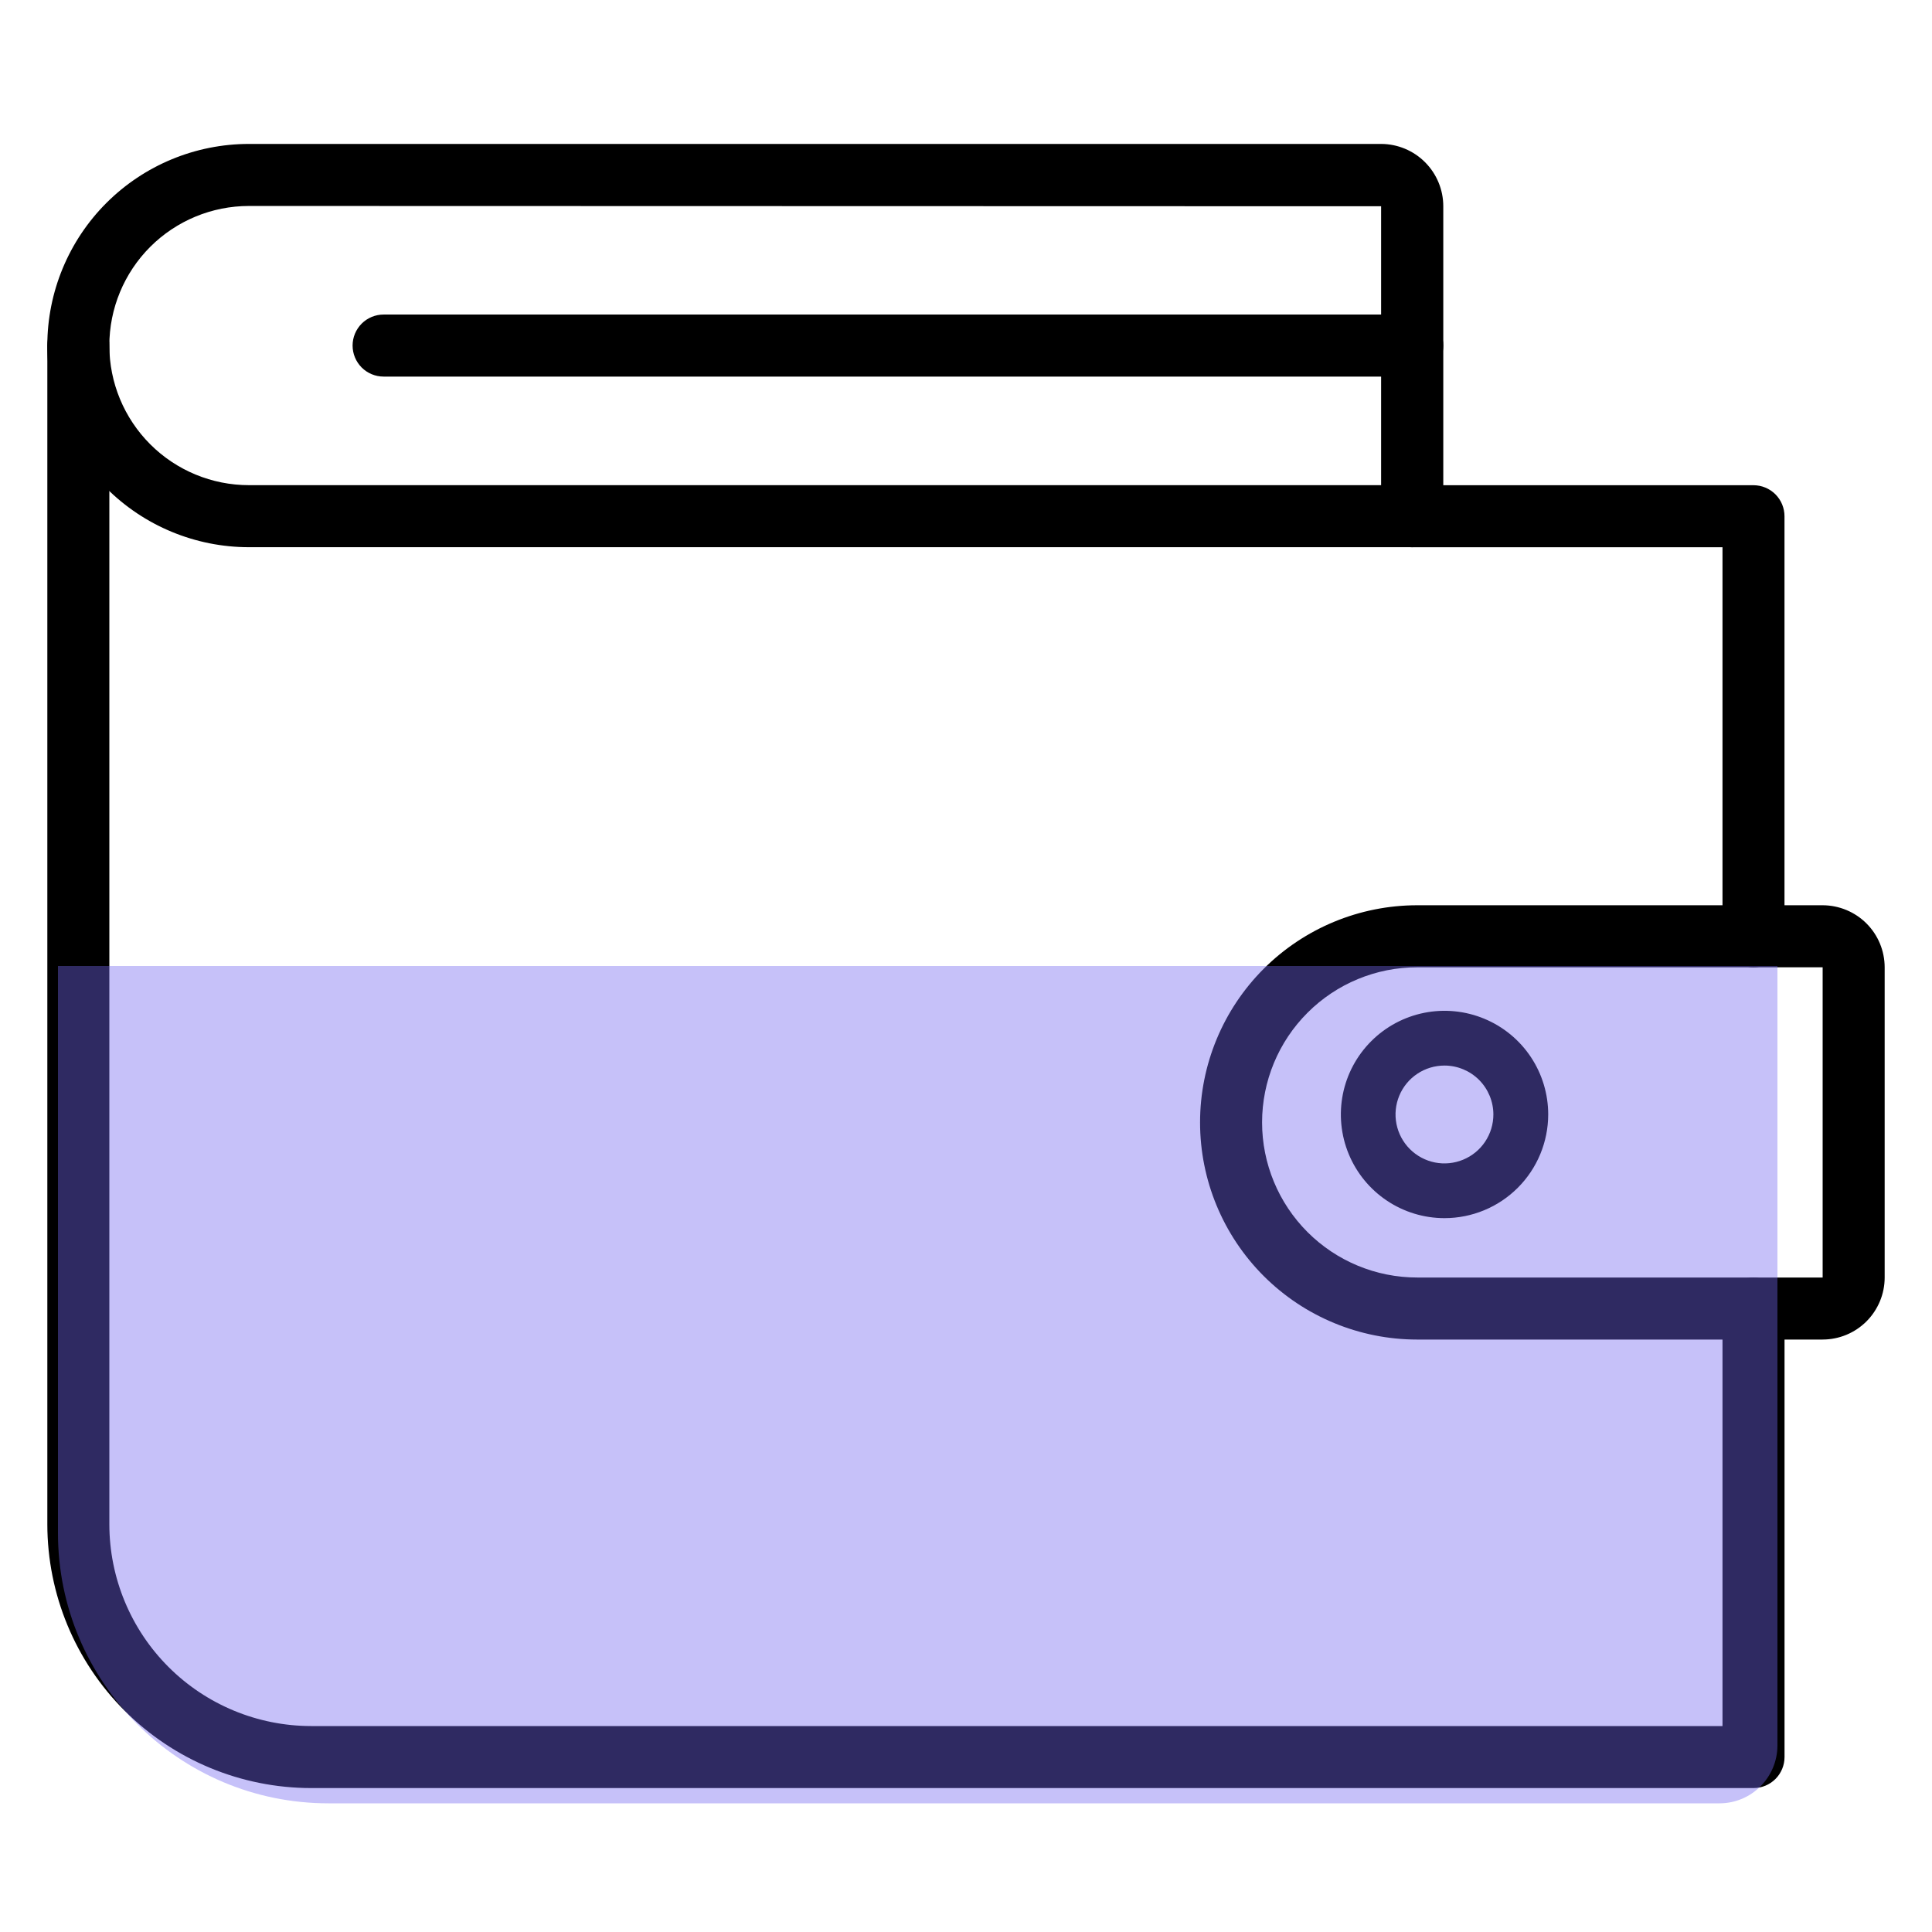
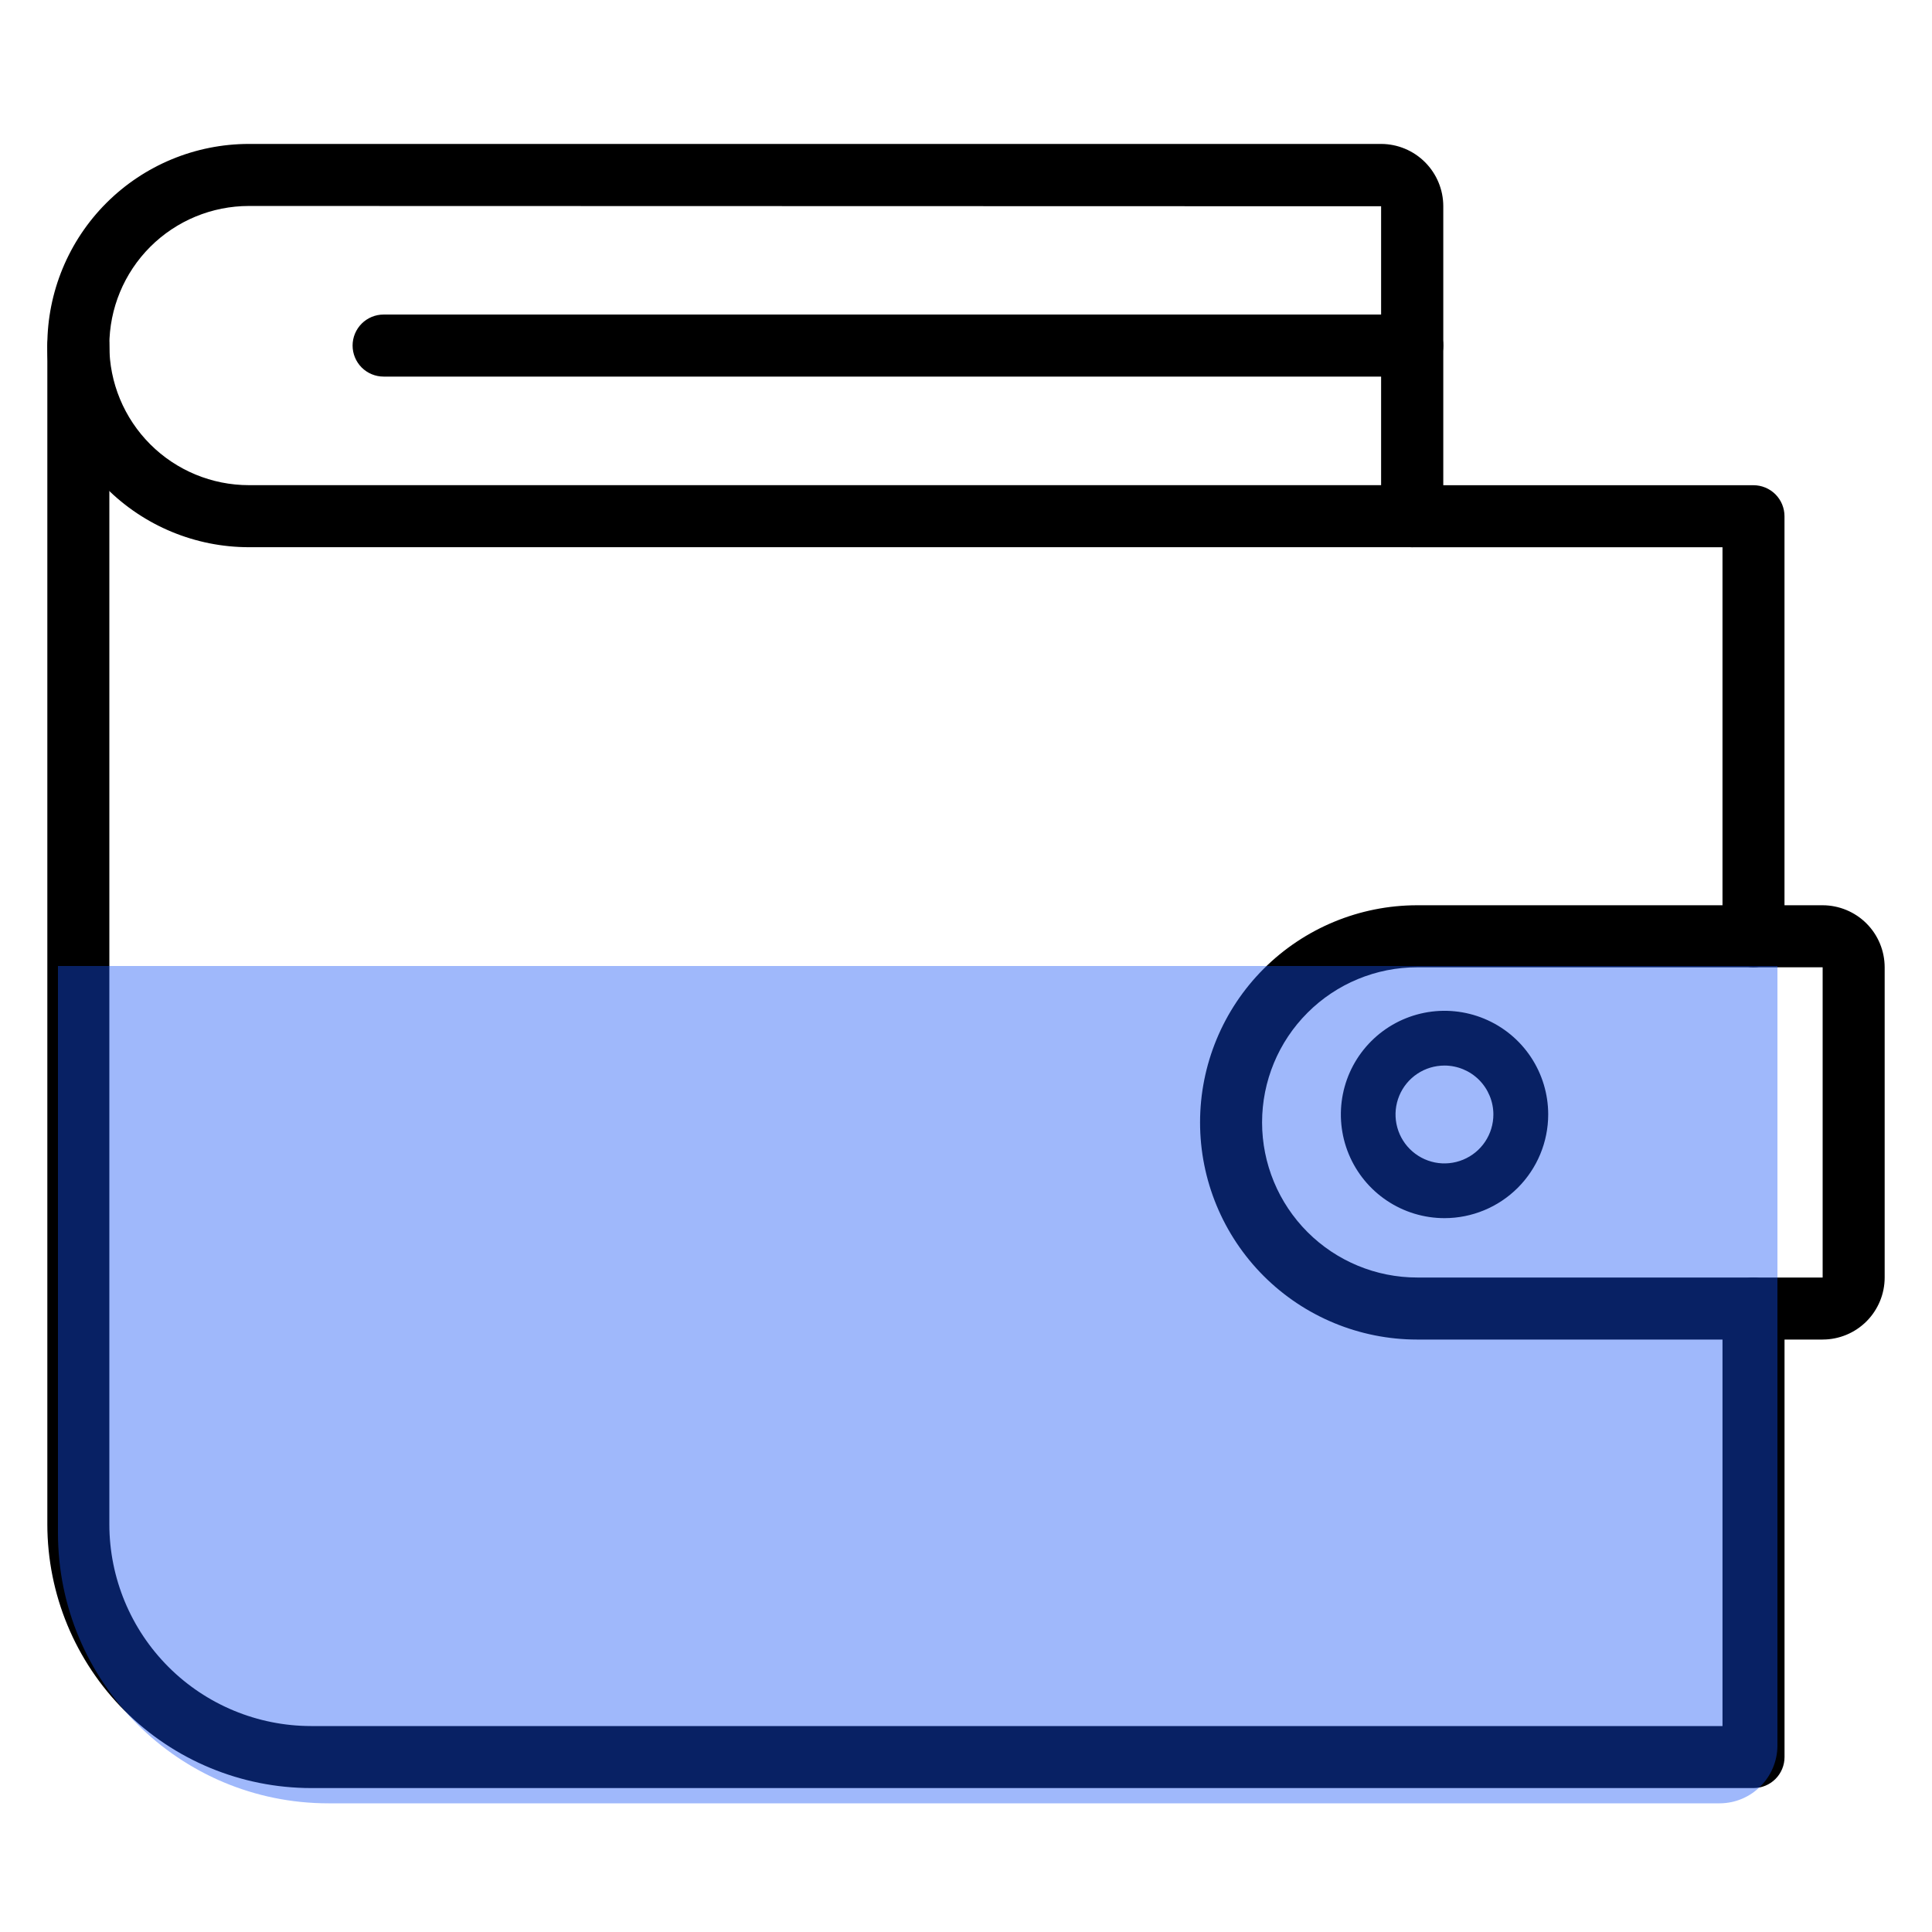
<svg xmlns="http://www.w3.org/2000/svg" width="100" height="100" fill="none" viewBox="0 0 100 100">
  <path fill="#000" d="M90.76 50.067c-.425 0-.833-.17-1.134-.47-.301-.302-.47-.71-.47-1.136V28.326H73.098c-.426 0-.834-.17-1.136-.47-.3-.301-.47-.71-.47-1.135 0-.426.17-.834.47-1.136.302-.3.71-.47 1.136-.47H90.76c.426 0 .834.17 1.135.47.301.302.47.71.47 1.136v21.743c0 .425-.17.833-.47 1.133-.302.3-.71.47-1.135.47zM90.76 92.55H16.098c-3.618-.004-7.088-1.444-9.646-4.002-2.56-2.559-3.998-6.028-4.002-9.647V17.886c0-.426.169-.834.47-1.135.3-.301.71-.47 1.135-.47.426 0 .834.169 1.135.47.301.301.47.71.47 1.135v61.016c.003 2.768 1.104 5.421 3.06 7.378 1.958 1.957 4.61 3.057 7.378 3.06h73.058V67.73c0-.426.17-.835.47-1.136.302-.3.71-.47 1.136-.47.426 0 .834.17 1.135.47.301.301.47.71.47 1.135v23.217c0 .425-.17.833-.47 1.134-.302.3-.71.47-1.135.47z" />
  <path fill="#000" d="M94.34 69.335H73.354c-2.981 0-5.84-1.184-7.948-3.292-2.107-2.108-3.291-4.967-3.291-7.947 0-2.981 1.184-5.84 3.291-7.948 2.108-2.107 4.967-3.292 7.948-3.292H94.34c.85.002 1.667.34 2.269.942.602.602.94 1.418.941 2.27v16.056c0 .851-.34 1.667-.941 2.27-.602.601-1.418.94-2.27.94zm0-19.268H73.354c-2.13 0-4.172.846-5.677 2.352-1.506 1.505-2.352 3.547-2.352 5.677 0 2.129.846 4.17 2.352 5.677 1.505 1.505 3.547 2.351 5.677 2.351H94.34V50.067zM73.099 28.323H12.885c-2.768 0-5.422-1.1-7.38-3.057-1.957-1.957-3.056-4.611-3.056-7.38 0-2.767 1.1-5.422 3.056-7.379 1.958-1.957 4.612-3.057 7.38-3.057h58.601c.855.002 1.673.343 2.276.948.603.605.942 1.424.942 2.278v16.042c0 .425-.17.834-.47 1.135-.301.301-.71.47-1.135.47zM12.885 10.661c-1.916 0-3.754.761-5.11 2.116-1.354 1.355-2.116 3.193-2.116 5.11 0 1.916.762 3.754 2.117 5.109s3.193 2.116 5.11 2.116h58.6V10.676l-58.6-.015z" />
  <path fill="#000" d="M73.099 19.492H19.855c-.425 0-.834-.17-1.135-.47-.3-.302-.47-.71-.47-1.136 0-.426.17-.834.47-1.135.301-.301.71-.47 1.135-.47H73.1c.425 0 .834.169 1.135.47.3.301.47.71.47 1.135 0 .426-.17.834-.47 1.135-.301.301-.71.47-1.135.47zM74.768 63.051c-1.062 0-2.1-.315-2.981-.905-.883-.59-1.57-1.428-1.976-2.409-.406-.98-.512-2.06-.305-3.1.207-1.041.719-1.997 1.47-2.747.75-.75 1.706-1.261 2.747-1.468 1.041-.207 2.12-.1 3.1.306.981.406 1.82 1.094 2.409 1.977.589.883.903 1.92.903 2.981-.002 1.423-.568 2.787-1.574 3.793-1.006 1.006-2.37 1.571-3.793 1.572zm0-7.898c-.501 0-.991.147-1.408.425-.417.278-.742.673-.934 1.136-.192.462-.243.972-.145 1.463.097.491.338.943.692 1.297.354.355.805.596 1.296.695.491.098 1 .048 1.463-.144.463-.191.86-.515 1.138-.932.278-.416.427-.906.427-1.407 0-.67-.267-1.314-.74-1.79-.475-.474-1.118-.742-1.79-.743z" />
-   <path fill="#7367F0" fill-opacity=".41" d="M3 50h89v40.34c0 1.657-1.343 3-3 3H17c-7.732 0-14-6.268-14-14V50z" />
+   <path fill="#1452F5" fill-opacity=".41" d="M3 50h89v40.34c0 1.657-1.343 3-3 3H17c-7.732 0-14-6.268-14-14V50z" />
</svg>
